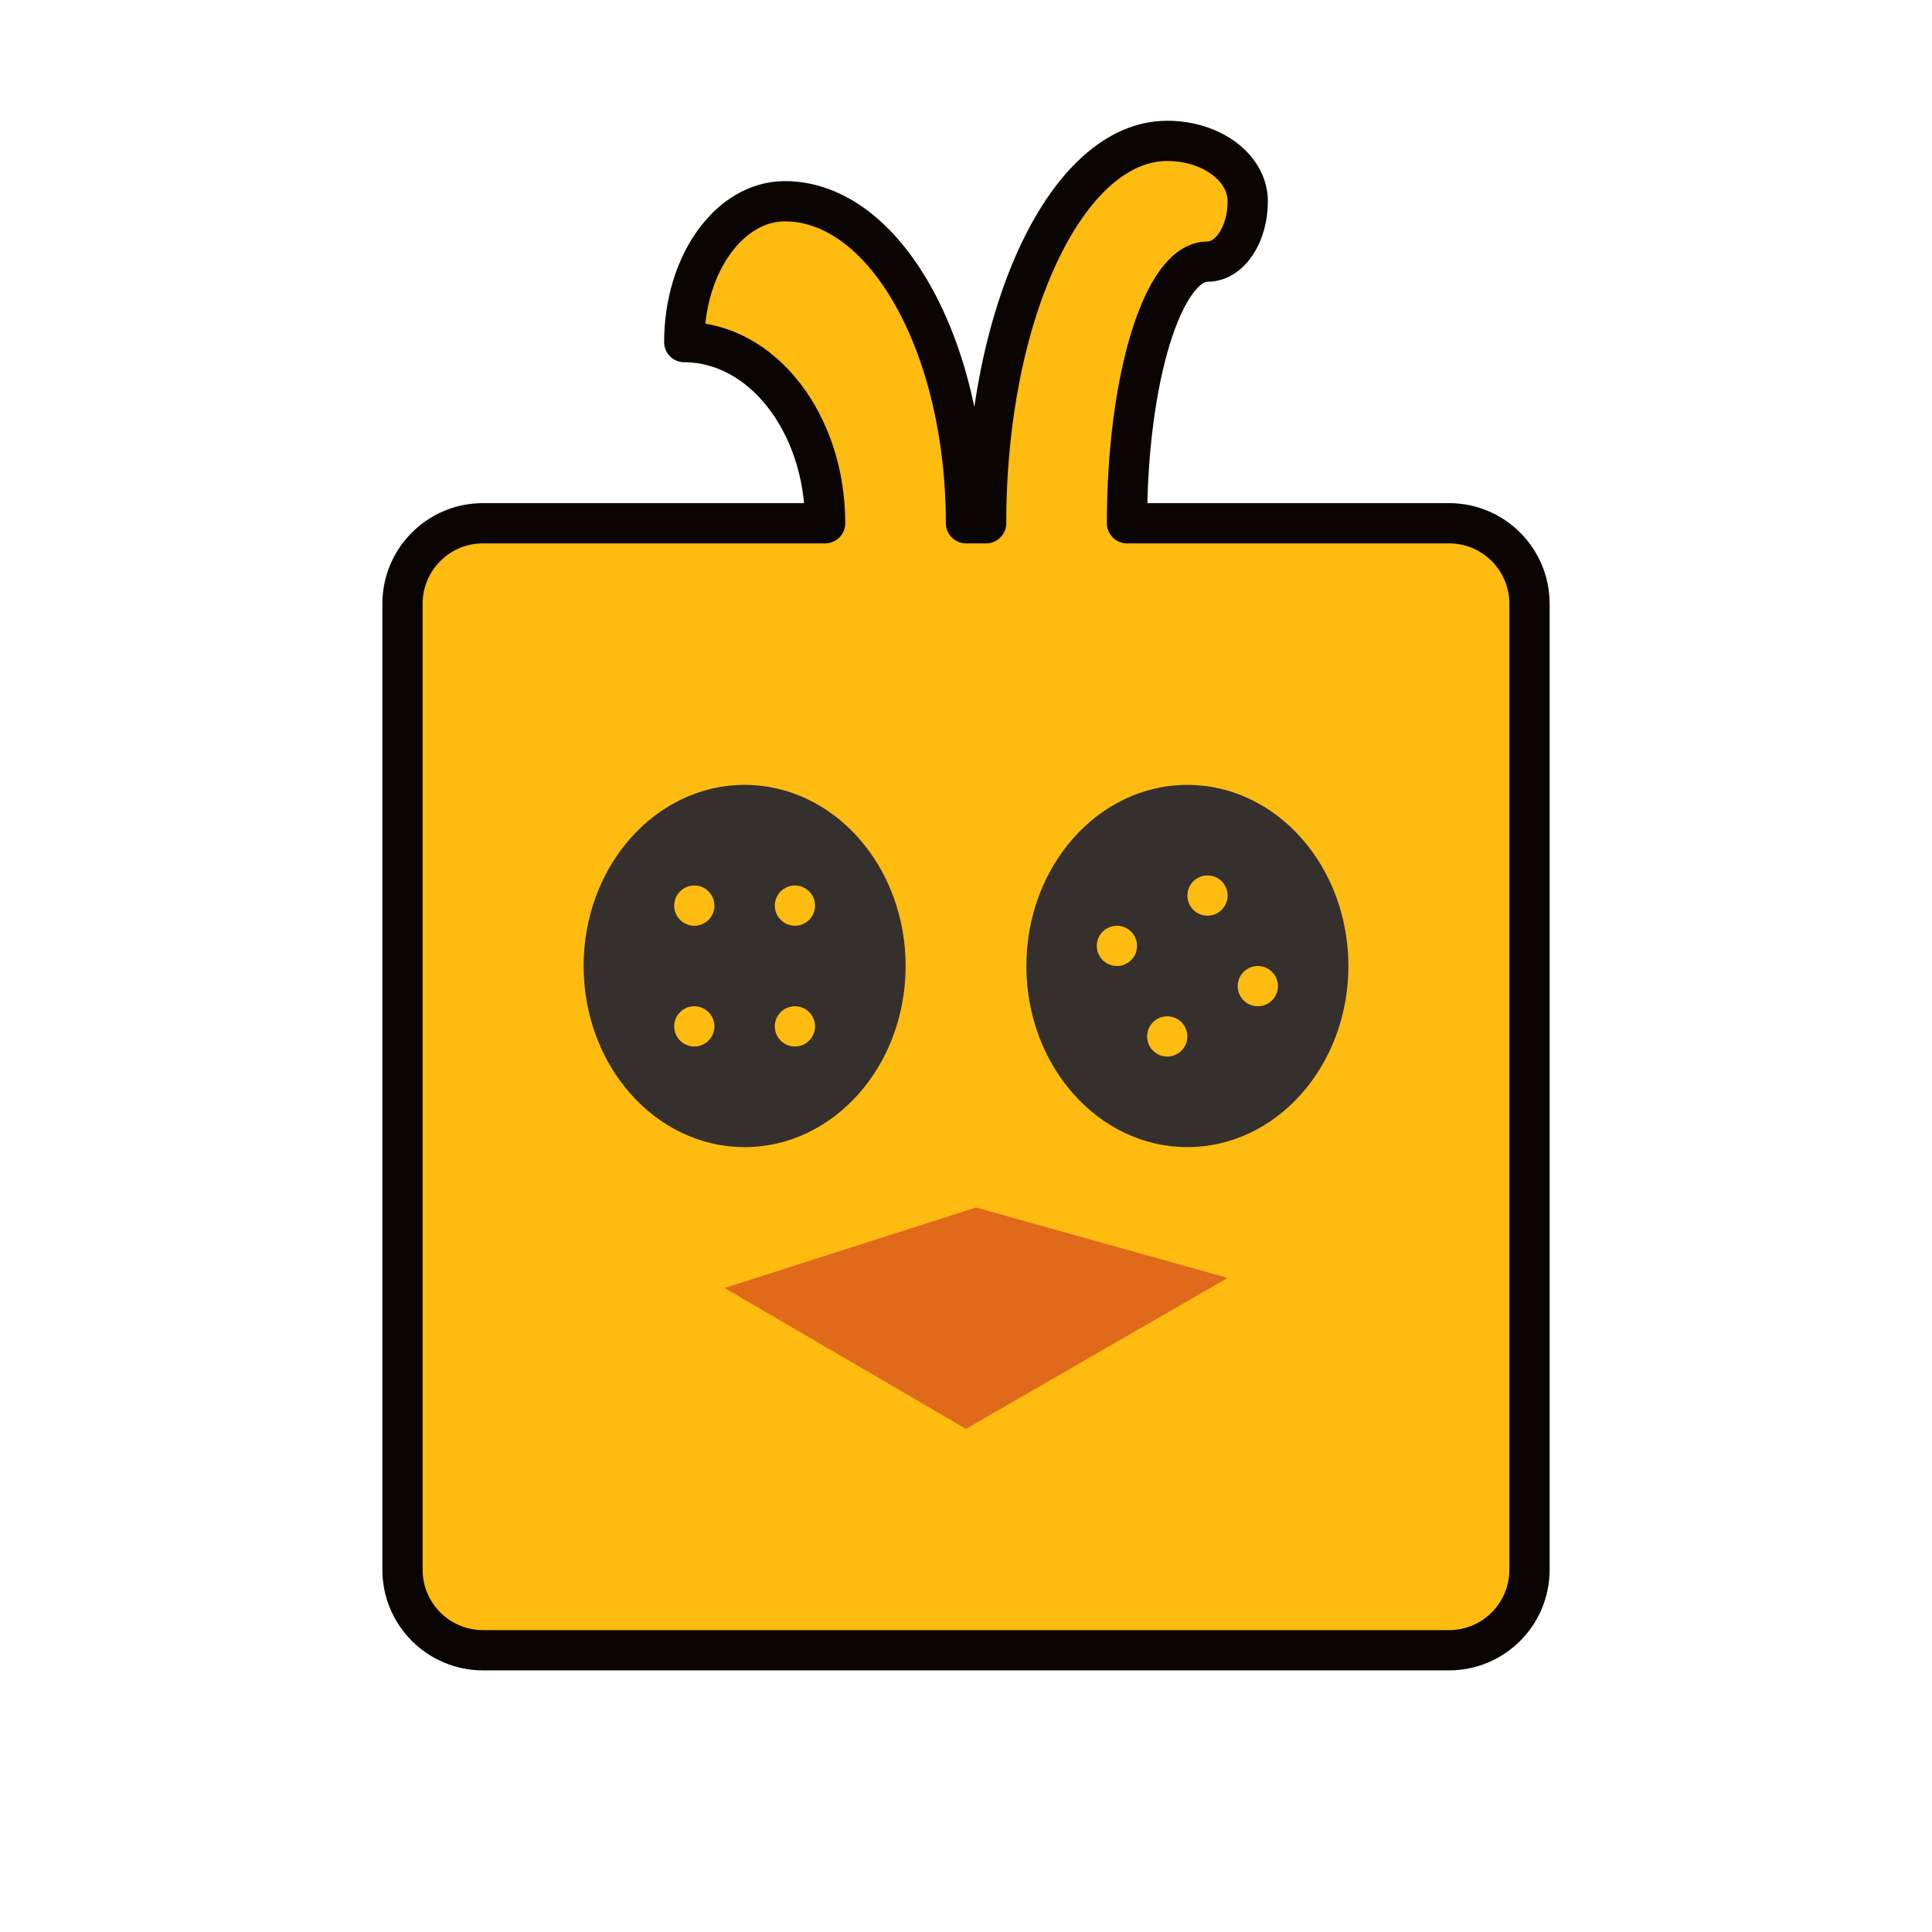
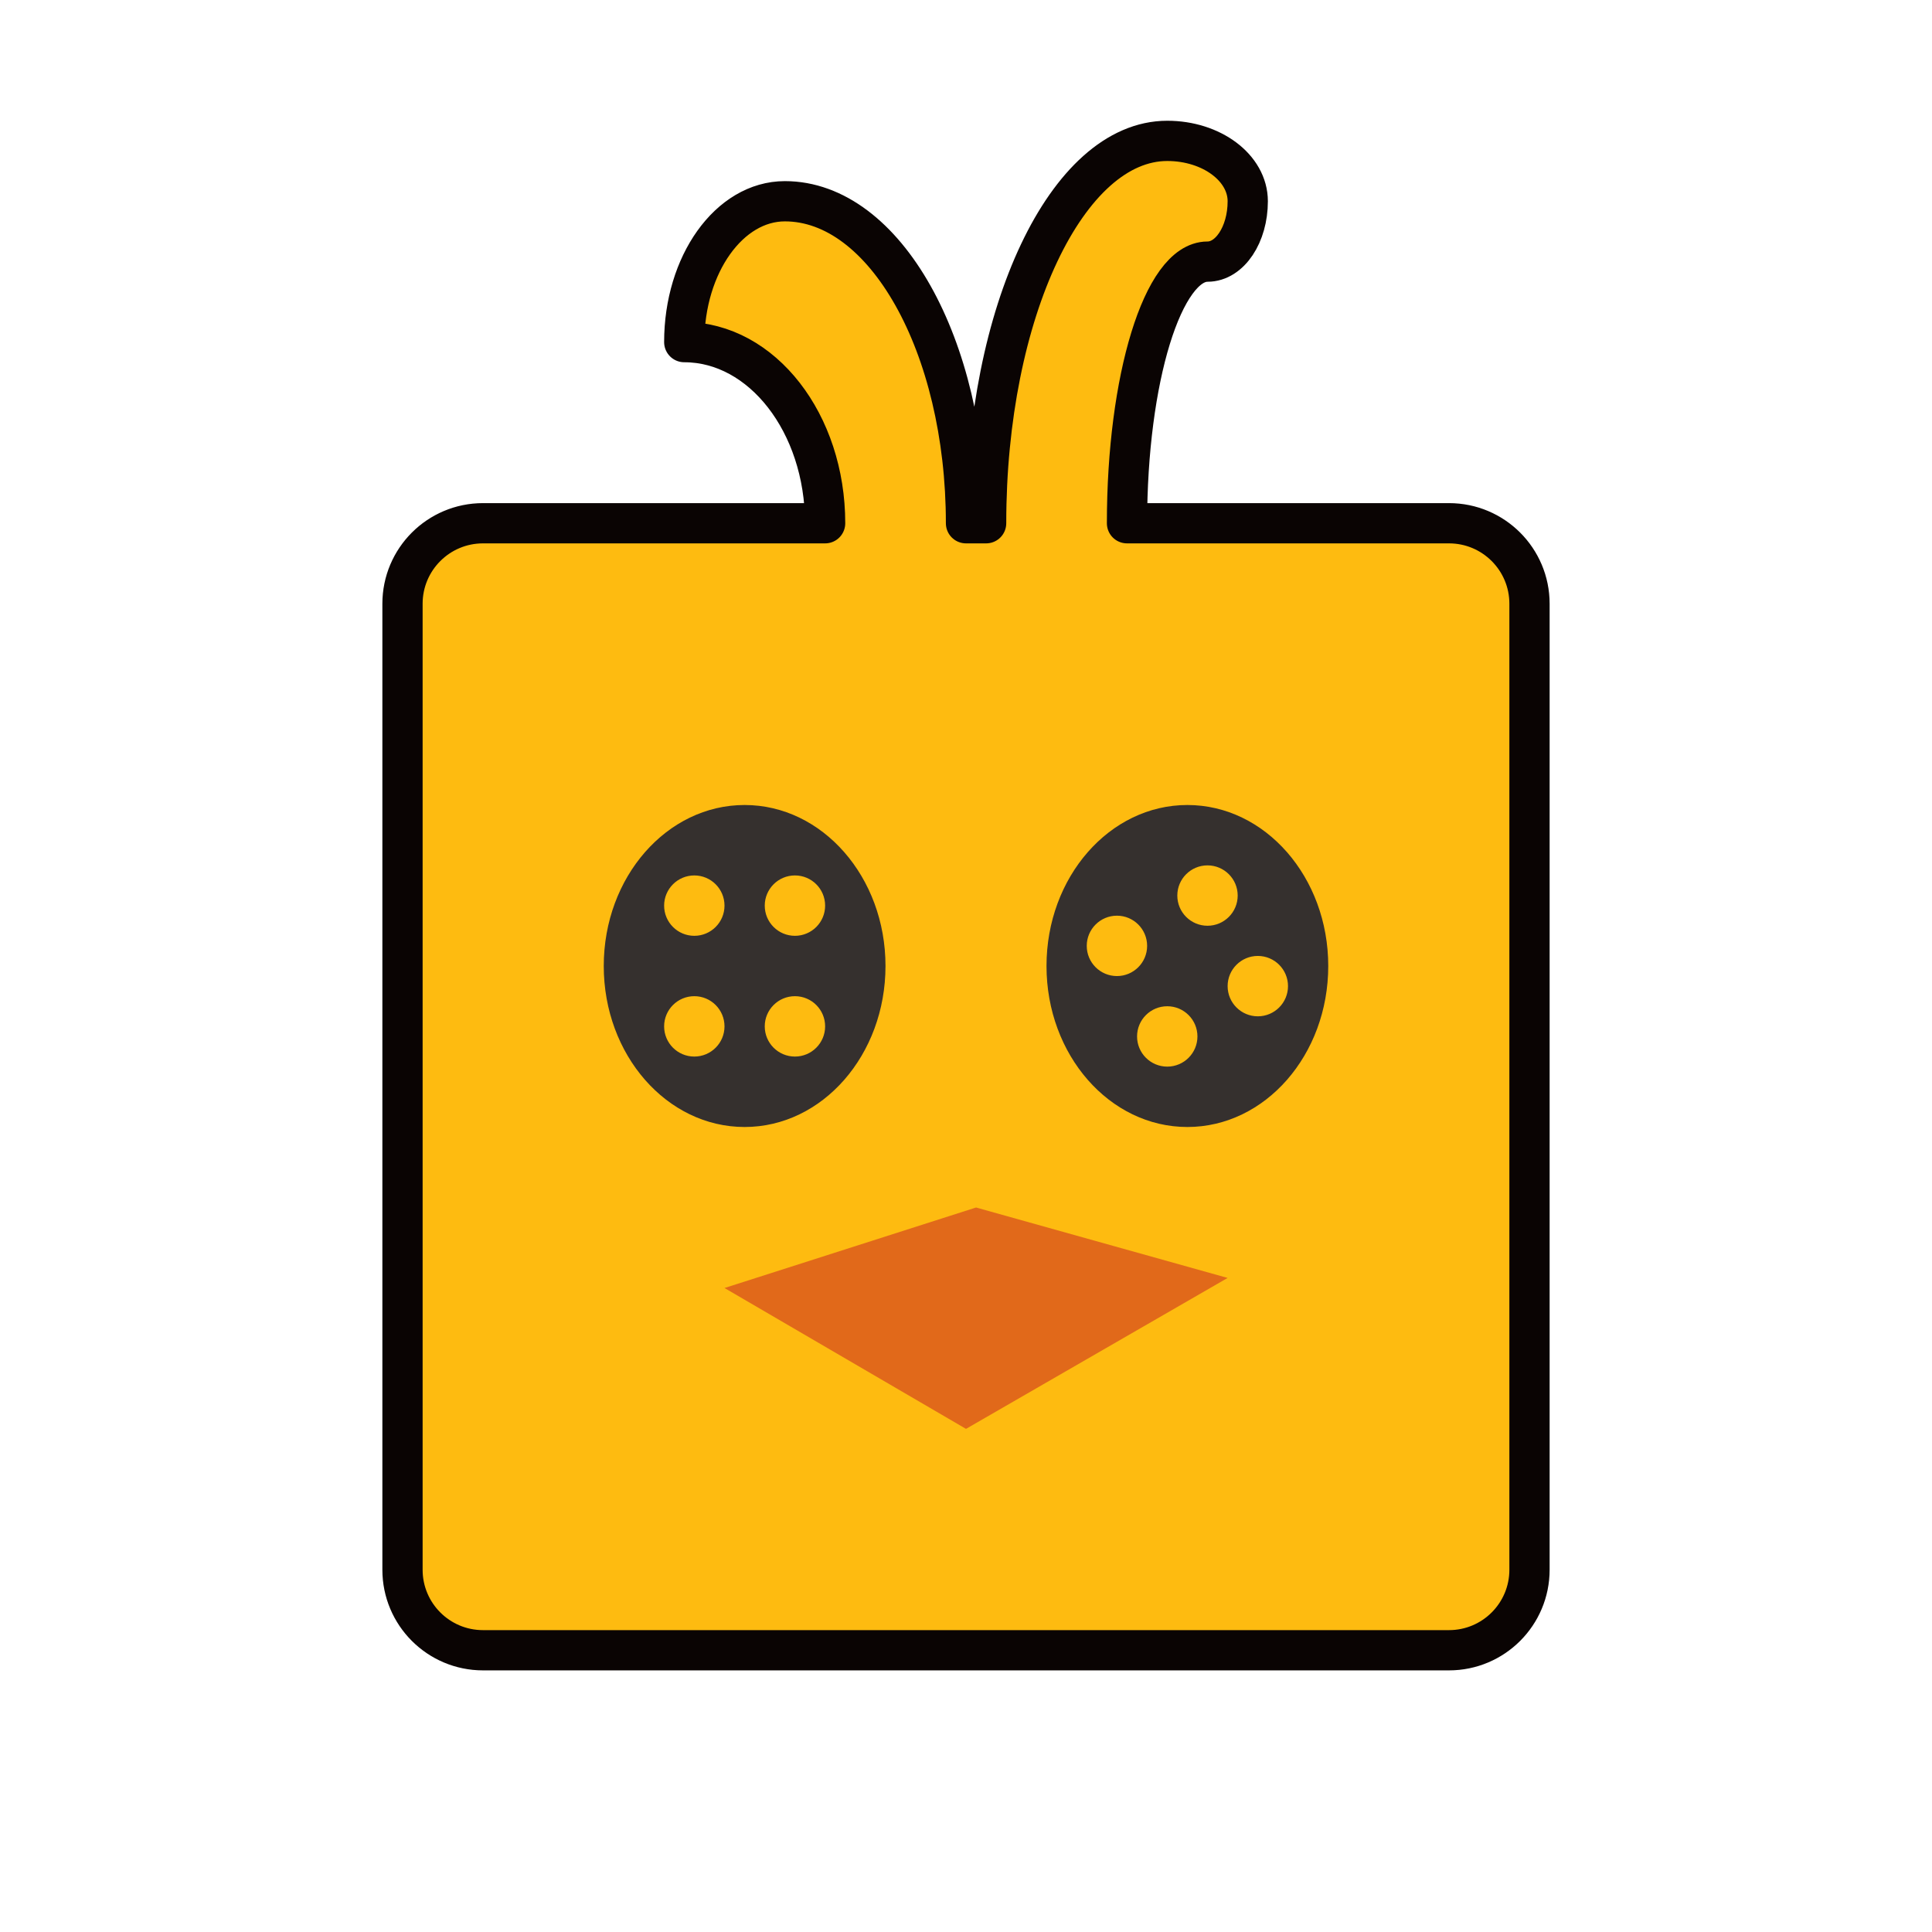
<svg xmlns="http://www.w3.org/2000/svg" viewBox="0 0 192 192" width="192" height="192" stroke-width="4" stroke-linejoin="round">
  <style>
		.background {
			fill: #febb10;
			stroke: #0a0403;
		}
		.foreground {
			fill: #e1691a;
		}
		.marker {
			fill: #35302e;
		}
	</style>
  <linearGradient id="dark-gold" x2="1">
    <stop stop-color="#c90" />
    <stop offset="1" stop-color="#fc0" />
  </linearGradient>
  <linearGradient id="light-gold" x2="1">
    <stop stop-color="#fc0" />
    <stop offset="1" stop-color="#ff3" />
  </linearGradient>
  <linearGradient id="dark-silver" x2="1">
    <stop stop-color="#666" />
    <stop offset="1" stop-color="#999" />
  </linearGradient>
  <linearGradient id="light-silver" x2="1">
    <stop stop-color="#999" />
    <stop offset="1" stop-color="#ccc" />
  </linearGradient>
  <linearGradient id="dark-bronze" x2="1">
    <stop stop-color="#630" />
    <stop offset="1" stop-color="#963" />
  </linearGradient>
  <linearGradient id="light-bronze" x2="1">
    <stop stop-color="#963" />
    <stop offset="1" stop-color="#c96" />
  </linearGradient>
  <path d="   M82,52   A14,18,0,0,0,68,34   A10,14,0,0,1,78,20   A18,32,0,0,1,96,52   H98   A18,38,0,0,1,116,14   A8,6,0,0,1,124,20   A4,6,0,0,1,120,26   A8,26,0,0,0,112,52   H144   A8,8,0,0,1,152,60   V156   A8,8,0,0,1,144,164   H48   A8,8,0,0,1,40,156   V60   A8,8,0,0,1,48,52   Z  " class="background" />
  <polygon points="   97,120   122,127   96,142   72,128  " class="foreground" />
-   <path d="   M74,78   A16,18,0,0,1,74,114   A16,18,0,0,1,74,78   Z   M69,88   A2,2,0,0,0,69,92   A2,2,0,0,0,69,88   Z   M79,88   A2,2,0,0,0,79,92   A2,2,0,0,0,79,88   Z   M79,100   A2,2,0,0,0,79,104   A2,2,0,0,0,79,100   Z   M69,100   A2,2,0,0,0,69,104   A2,2,0,0,0,69,100   Z   M118,78   A16,18,0,0,1,118,114   A16,18,0,0,1,118,78   Z   M120,87   A2,2,0,0,0,120,91   A2,2,0,0,0,120,87   Z   M125,96   A2,2,0,0,0,125,100   A2,2,0,0,0,125,96   Z   M116,101   A2,2,0,0,0,116,105   A2,2,0,0,0,116,101   Z   M111,92   A2,2,0,0,0,111,96   A2,2,0,0,0,111,92   Z  " class="marker" />
+   <path d="   M74,80   A14,16,0,0,1,74,112   A14,16,0,0,1,74,80   Z   M69,87   A3,3,0,0,0,69,93   A3,3,0,0,0,69,87   Z   M79,87   A3,3,0,0,0,79,93   A3,3,0,0,0,79,87   Z   M79,99   A3,3,0,0,0,79,105   A3,3,0,0,0,79,99   Z   M69,99   A3,3,0,0,0,69,105   A3,3,0,0,0,69,99   Z   M118,80   A14,16,0,0,1,118,112   A14,16,0,0,1,118,80   Z   M120,86   A3,3,0,0,0,120,92   A3,3,0,0,0,120,86   Z   M125,95   A3,3,0,0,0,125,101   A3,3,0,0,0,125,95   Z   M116,100   A3,3,0,0,0,116,106   A3,3,0,0,0,116,100   Z   M111,91   A3,3,0,0,0,111,97   A3,3,0,0,0,111,91   Z  " class="marker" />
</svg>
